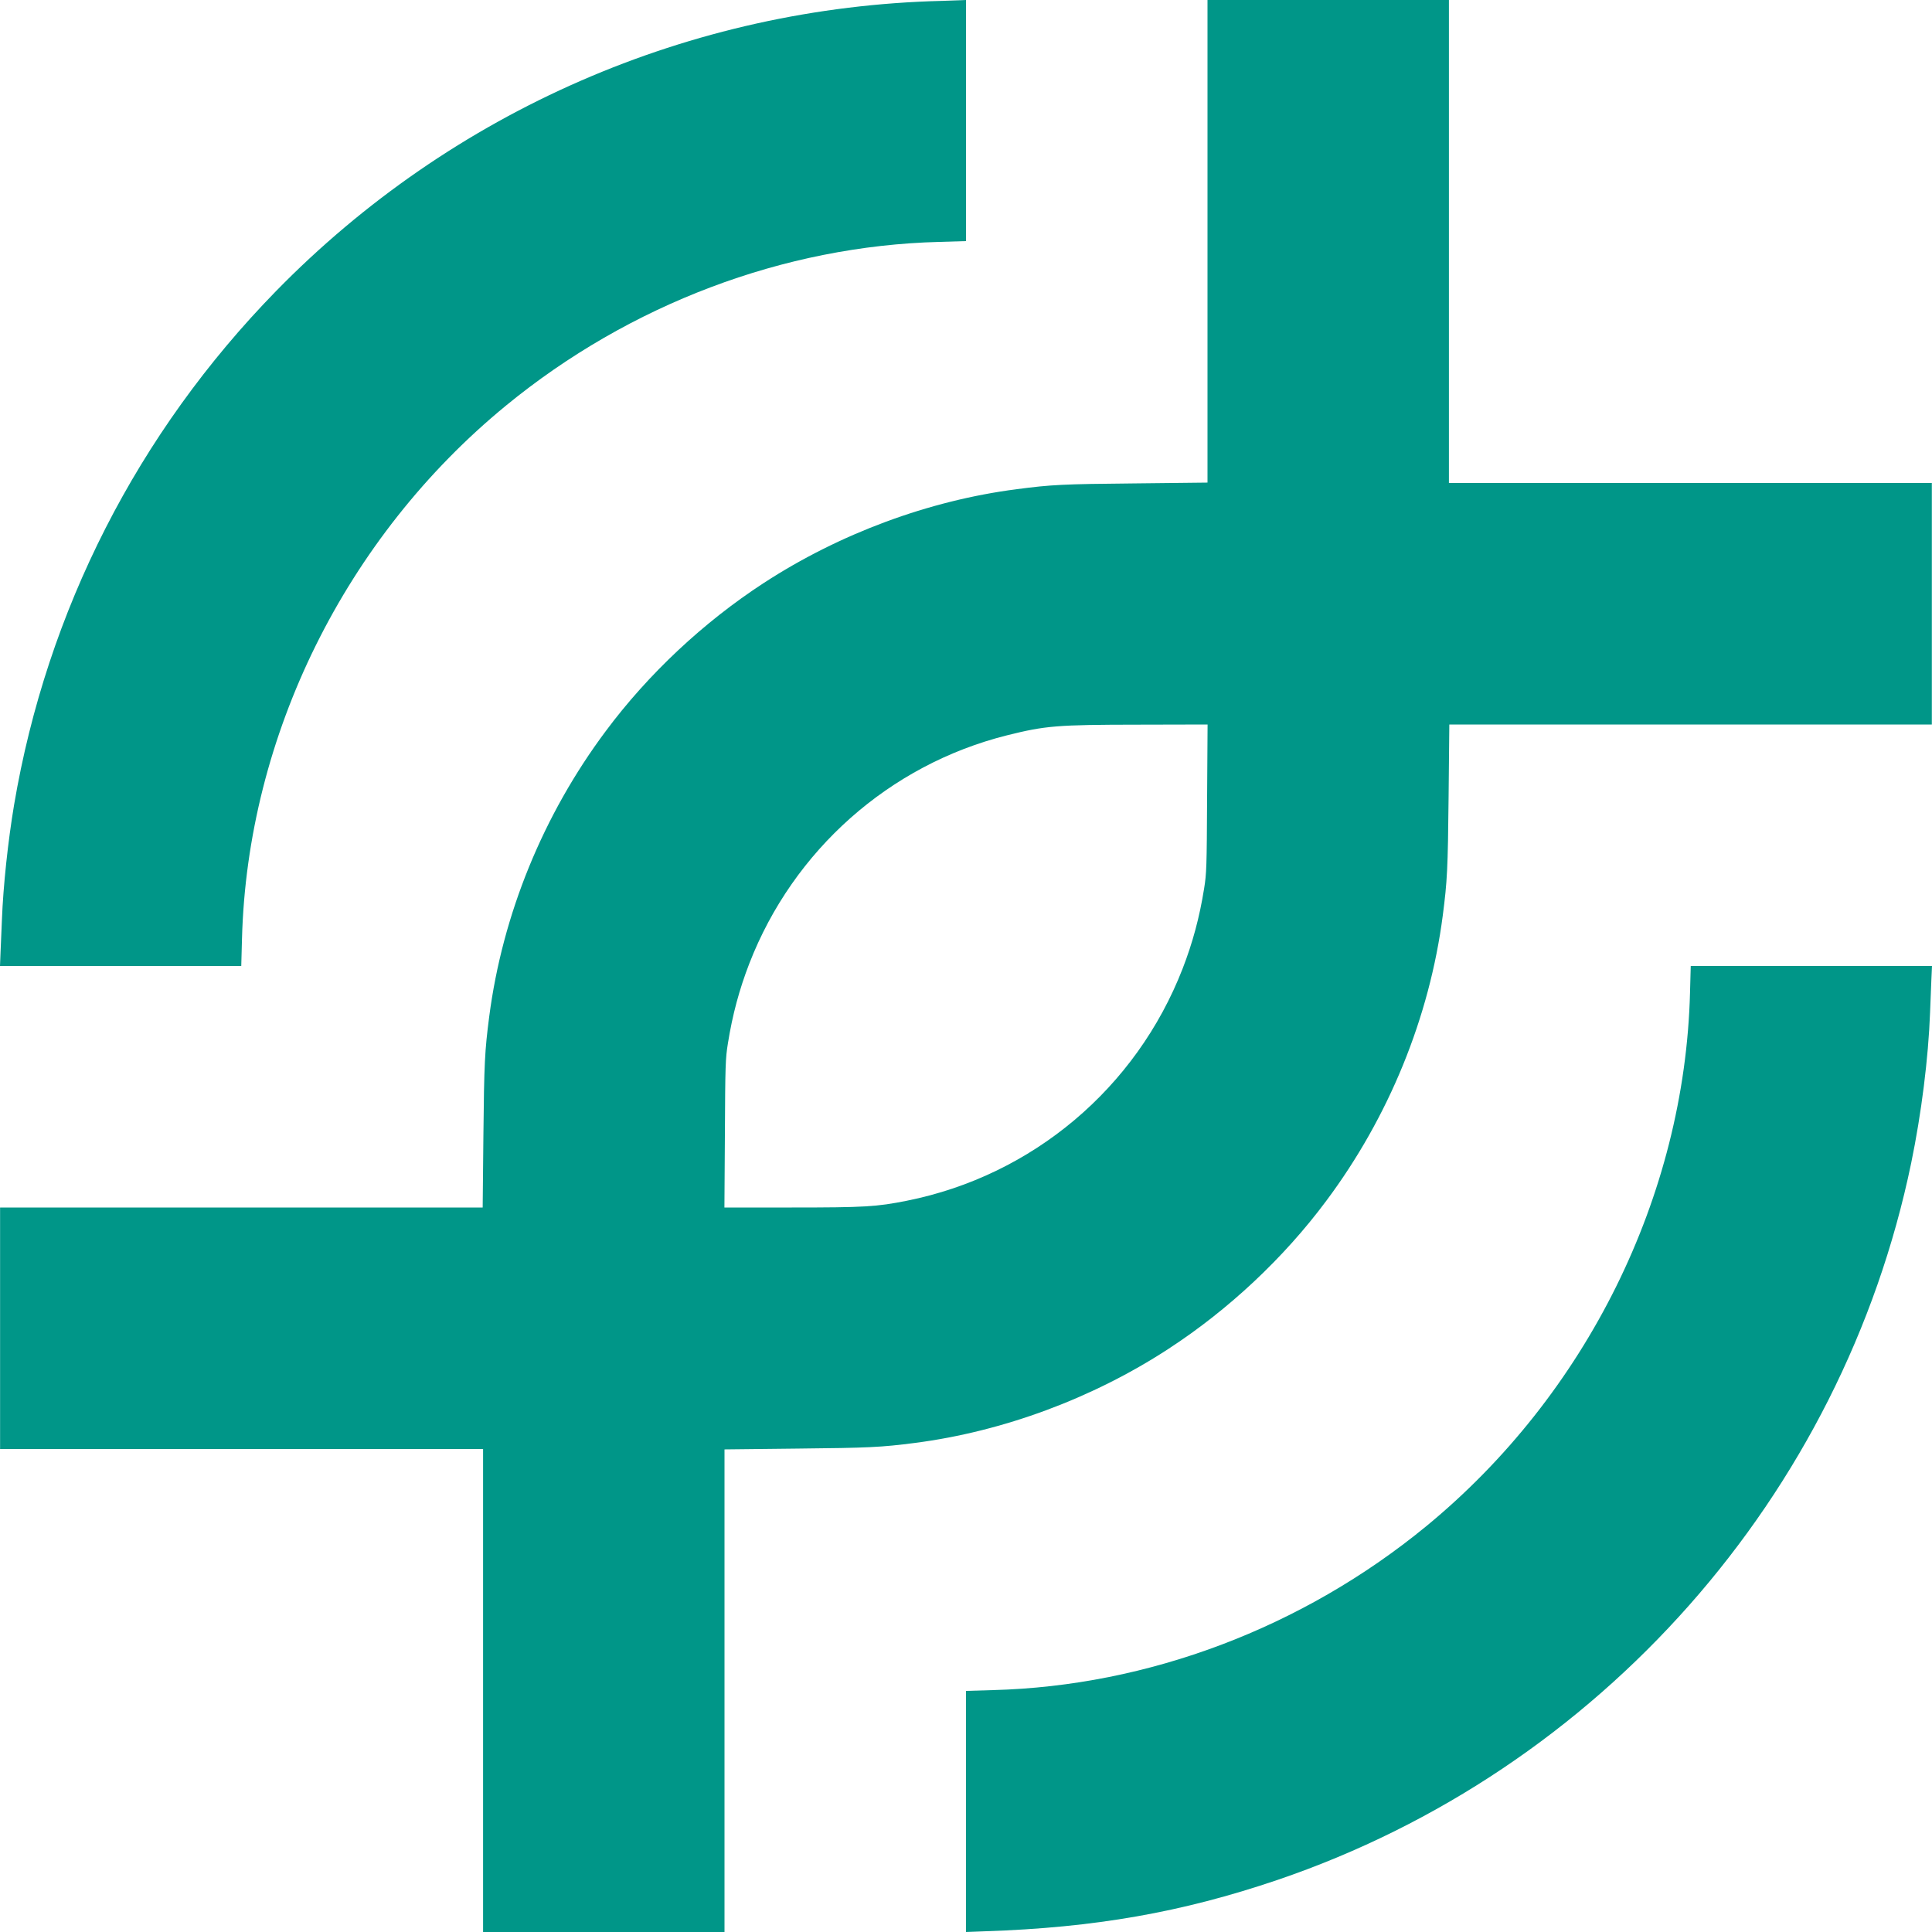
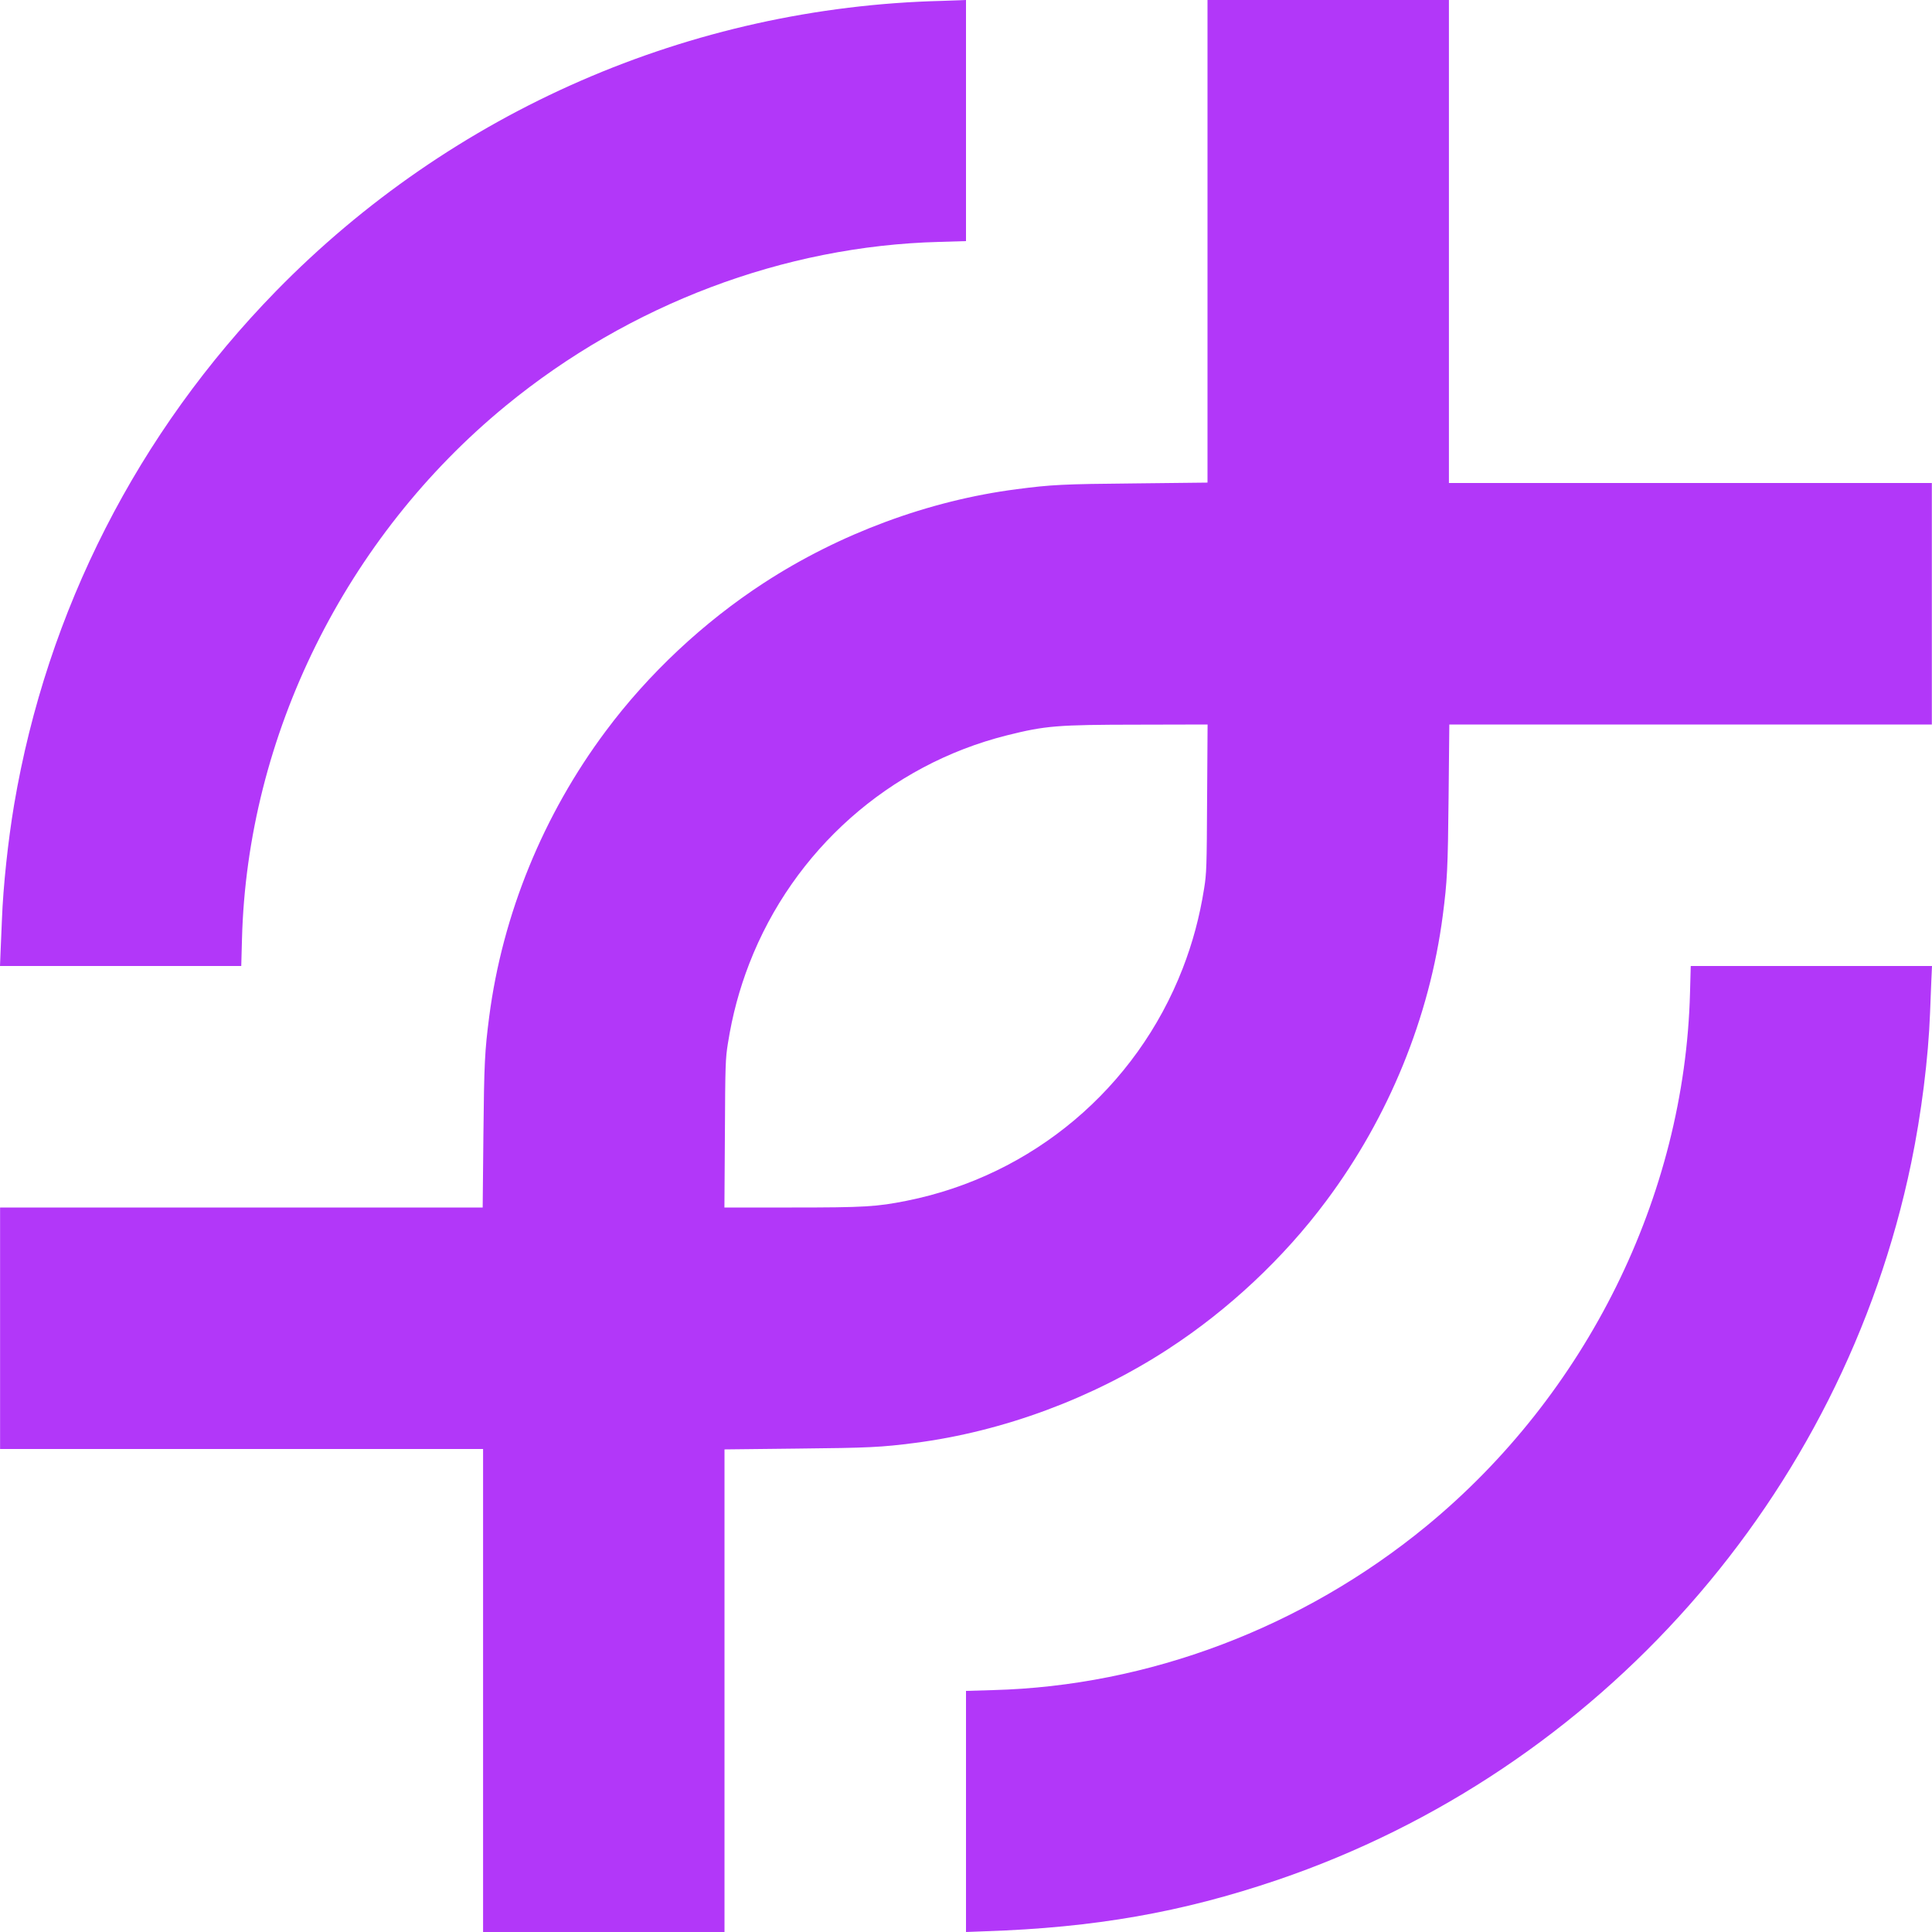
<svg xmlns="http://www.w3.org/2000/svg" width="24" height="24" viewBox="0 0 24 24" fill="none">
-   <path d="M11.7 0.011C8.577 0.088 5.615 1.38 3.429 3.616C1.71 5.376 0.583 7.587 0.175 9.998C0.099 10.452 0.04 11.004 0.024 11.422L0.007 11.823L0 12H2.997L3.006 11.665C3.072 9.139 4.292 6.673 6.286 5.038C7.82 3.78 9.738 3.055 11.667 3.005L12 2.995V0L11.93 0.003L11.7 0.011ZM15 0V5.995L14.104 6.005C13.203 6.013 13.057 6.021 12.63 6.077C11.537 6.218 10.427 6.63 9.488 7.242C8.741 7.728 8.054 8.371 7.525 9.082C6.748 10.122 6.242 11.36 6.077 12.63C6.022 13.056 6.014 13.201 6.005 14.103L5.996 15H0.001V18H6.001V24H9V18.005L9.897 17.995C10.797 17.986 10.943 17.979 11.37 17.924C12.463 17.782 13.573 17.37 14.512 16.758C15.259 16.272 15.946 15.629 16.475 14.918C17.252 13.878 17.758 12.64 17.923 11.37C17.978 10.944 17.986 10.799 17.995 9.896L18.004 9H23.998V6H17.999V0H15ZM14.995 9.918C14.991 10.767 14.988 10.852 14.958 11.037C14.901 11.396 14.815 11.712 14.692 12.03C14.115 13.518 12.825 14.604 11.265 14.916C10.89 14.991 10.739 15 9.836 15H8.999L9.005 14.081C9.009 13.233 9.012 13.148 9.042 12.963C9.099 12.604 9.185 12.288 9.308 11.97C9.855 10.56 11.049 9.501 12.507 9.135C12.987 9.015 13.129 9.003 14.142 9.002L15.001 9L14.995 9.918ZM20.994 12.333C20.928 14.861 19.707 17.326 17.714 18.962C16.18 20.22 14.262 20.945 12.335 20.995L12 21.005V24L12.237 23.991C13.6 23.946 14.682 23.756 15.867 23.354C19.869 21.993 22.886 18.581 23.742 14.445C23.868 13.835 23.955 13.145 23.976 12.578L23.992 12.175L24 12H21.003L20.994 12.333Z" fill="#009688" />
+   <path d="M11.7 0.011C8.577 0.088 5.615 1.38 3.429 3.616C1.71 5.376 0.583 7.587 0.175 9.998C0.099 10.452 0.04 11.004 0.024 11.422L0.007 11.823L0 12H2.997L3.006 11.665C3.072 9.139 4.292 6.673 6.286 5.038C7.82 3.78 9.738 3.055 11.667 3.005L12 2.995V0L11.93 0.003L11.7 0.011ZM15 0V5.995L14.104 6.005C13.203 6.013 13.057 6.021 12.63 6.077C11.537 6.218 10.427 6.63 9.488 7.242C8.741 7.728 8.054 8.371 7.525 9.082C6.748 10.122 6.242 11.36 6.077 12.63C6.022 13.056 6.014 13.201 6.005 14.103L5.996 15H0.001V18H6.001V24H9V18.005L9.897 17.995C10.797 17.986 10.943 17.979 11.37 17.924C12.463 17.782 13.573 17.37 14.512 16.758C15.259 16.272 15.946 15.629 16.475 14.918C17.252 13.878 17.758 12.64 17.923 11.37C17.978 10.944 17.986 10.799 17.995 9.896L18.004 9H23.998V6H17.999V0H15ZM14.995 9.918C14.991 10.767 14.988 10.852 14.958 11.037C14.901 11.396 14.815 11.712 14.692 12.03C14.115 13.518 12.825 14.604 11.265 14.916C10.89 14.991 10.739 15 9.836 15H8.999L9.005 14.081C9.009 13.233 9.012 13.148 9.042 12.963C9.099 12.604 9.185 12.288 9.308 11.97C9.855 10.56 11.049 9.501 12.507 9.135C12.987 9.015 13.129 9.003 14.142 9.002L15.001 9L14.995 9.918ZM20.994 12.333C20.928 14.861 19.707 17.326 17.714 18.962C16.18 20.22 14.262 20.945 12.335 20.995L12 21.005V24L12.237 23.991C13.6 23.946 14.682 23.756 15.867 23.354C19.869 21.993 22.886 18.581 23.742 14.445C23.868 13.835 23.955 13.145 23.976 12.578L23.992 12.175L24 12H21.003L20.994 12.333Z" style="fill: rgb(178, 55, 249);" />
</svg>
